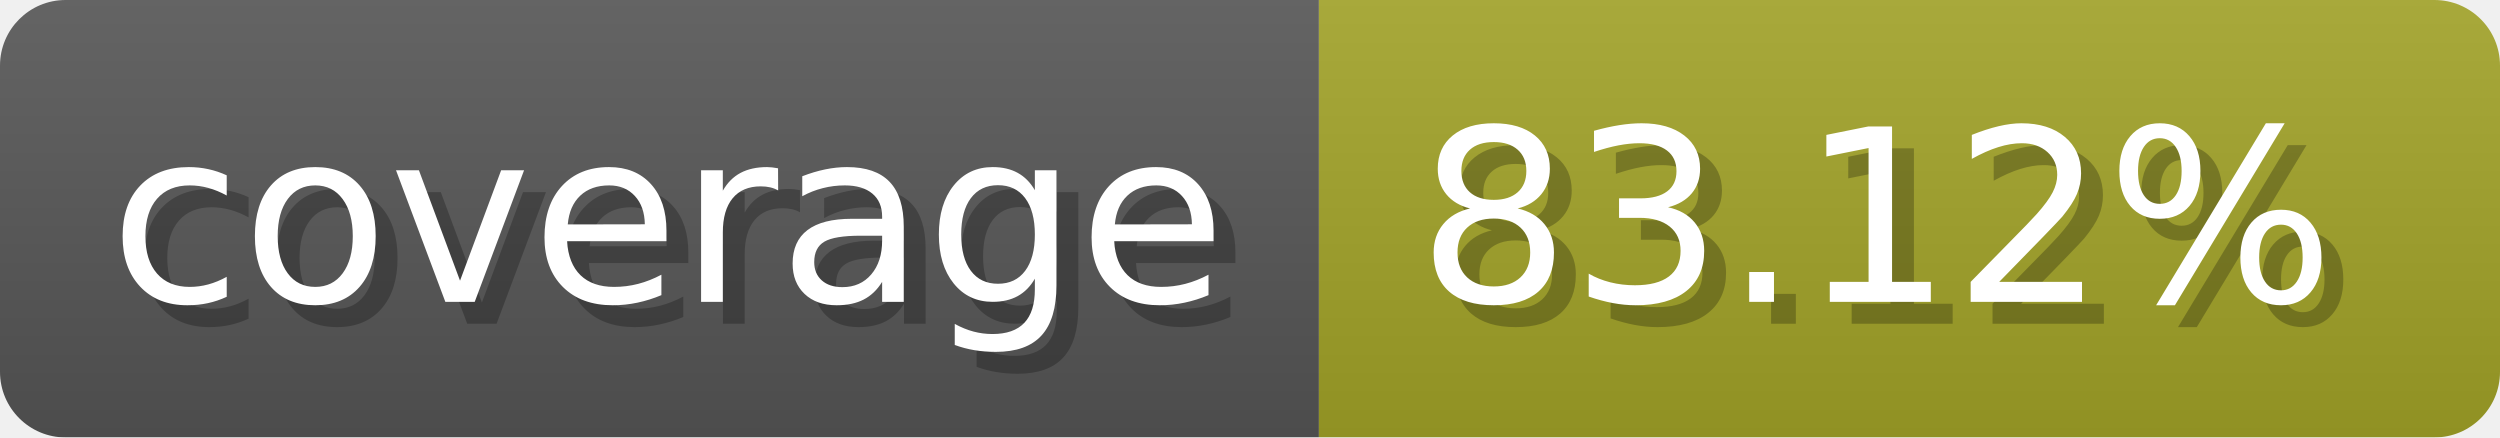
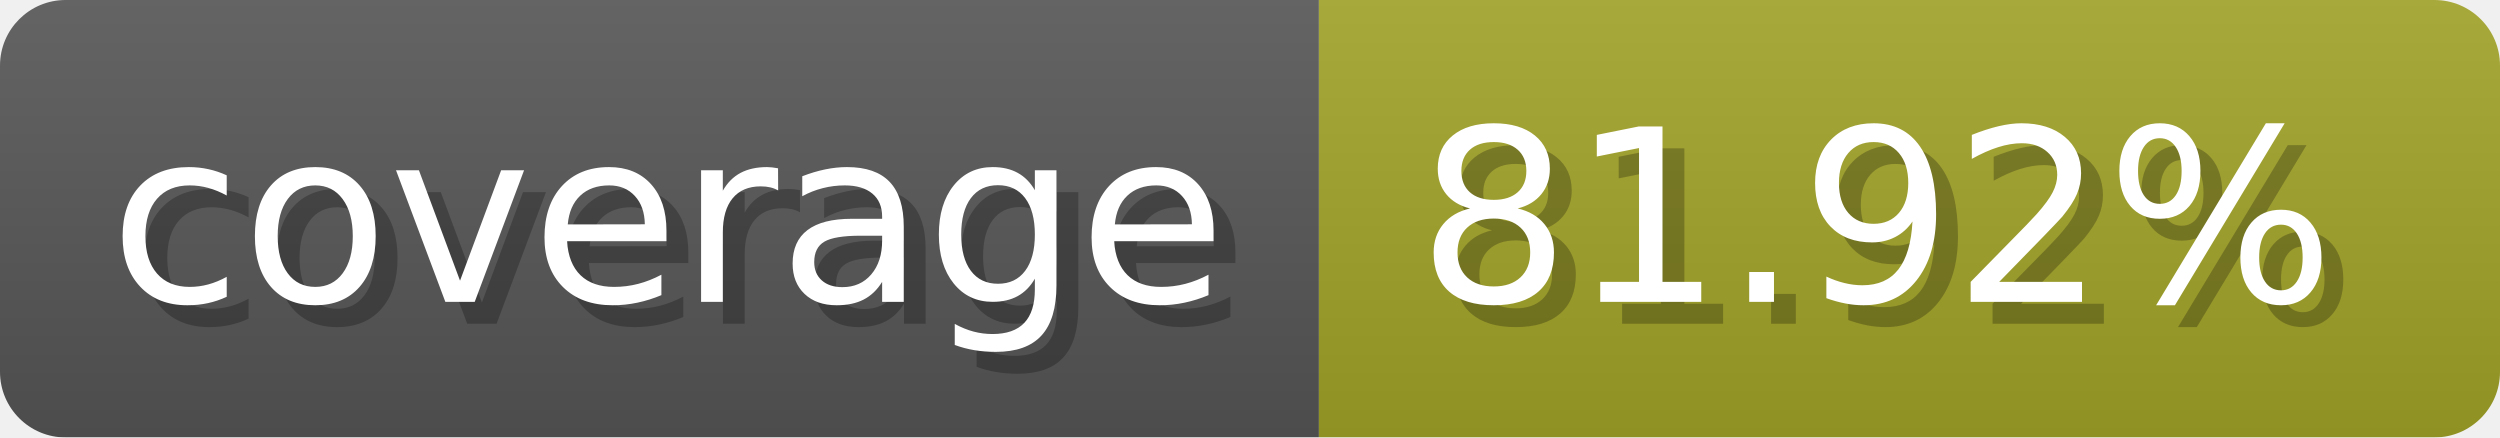
- <svg xmlns="http://www.w3.org/2000/svg" width="114.3" height="20" viewBox="0 0 1143 200" role="img" aria-label="coverage: 83.12%">
-   <linearGradient id="lScaR" x2="0" y2="100%">
+ <svg xmlns="http://www.w3.org/2000/svg" width="114.3" height="20" viewBox="0 0 1143 200" role="img" aria-label="coverage: 81.92%">
+   <linearGradient id="CNAao" x2="0" y2="100%">
    <stop offset="0" stop-opacity=".1" stop-color="#EEE" />
    <stop offset="1" stop-opacity=".1" />
  </linearGradient>
-   <mask id="CqOGx">
+   <mask id="BAmfR">
    <rect width="1143" height="200" rx="30" fill="#FFF" />
  </mask>
-   <g mask="url(#CqOGx)">
+   <g mask="url(#BAmfR)">
    <rect width="603" height="200" fill="#555" />
    <rect width="540" height="200" fill="#a0a127" x="603" />
-     <rect width="1143" height="200" fill="url(#lScaR)" />
+     <rect width="1143" height="200" fill="url(#CNAao)" />
  </g>
  <g aria-hidden="true" fill="#fff" text-anchor="start" font-family="Verdana,DejaVu Sans,sans-serif" font-size="110">
    <text x="60" y="148" textLength="503" fill="#000" opacity="0.25">coverage</text>
    <text x="50" y="138" textLength="503">coverage</text>
-     <text x="658" y="148" textLength="440" fill="#000" opacity="0.25">83.12%</text>
-     <text x="648" y="138" textLength="440">83.12%</text>
+     <text x="658" y="148" textLength="440" fill="#000" opacity="0.25">81.92%</text>
+     <text x="648" y="138" textLength="440">81.92%</text>
  </g>
</svg>
